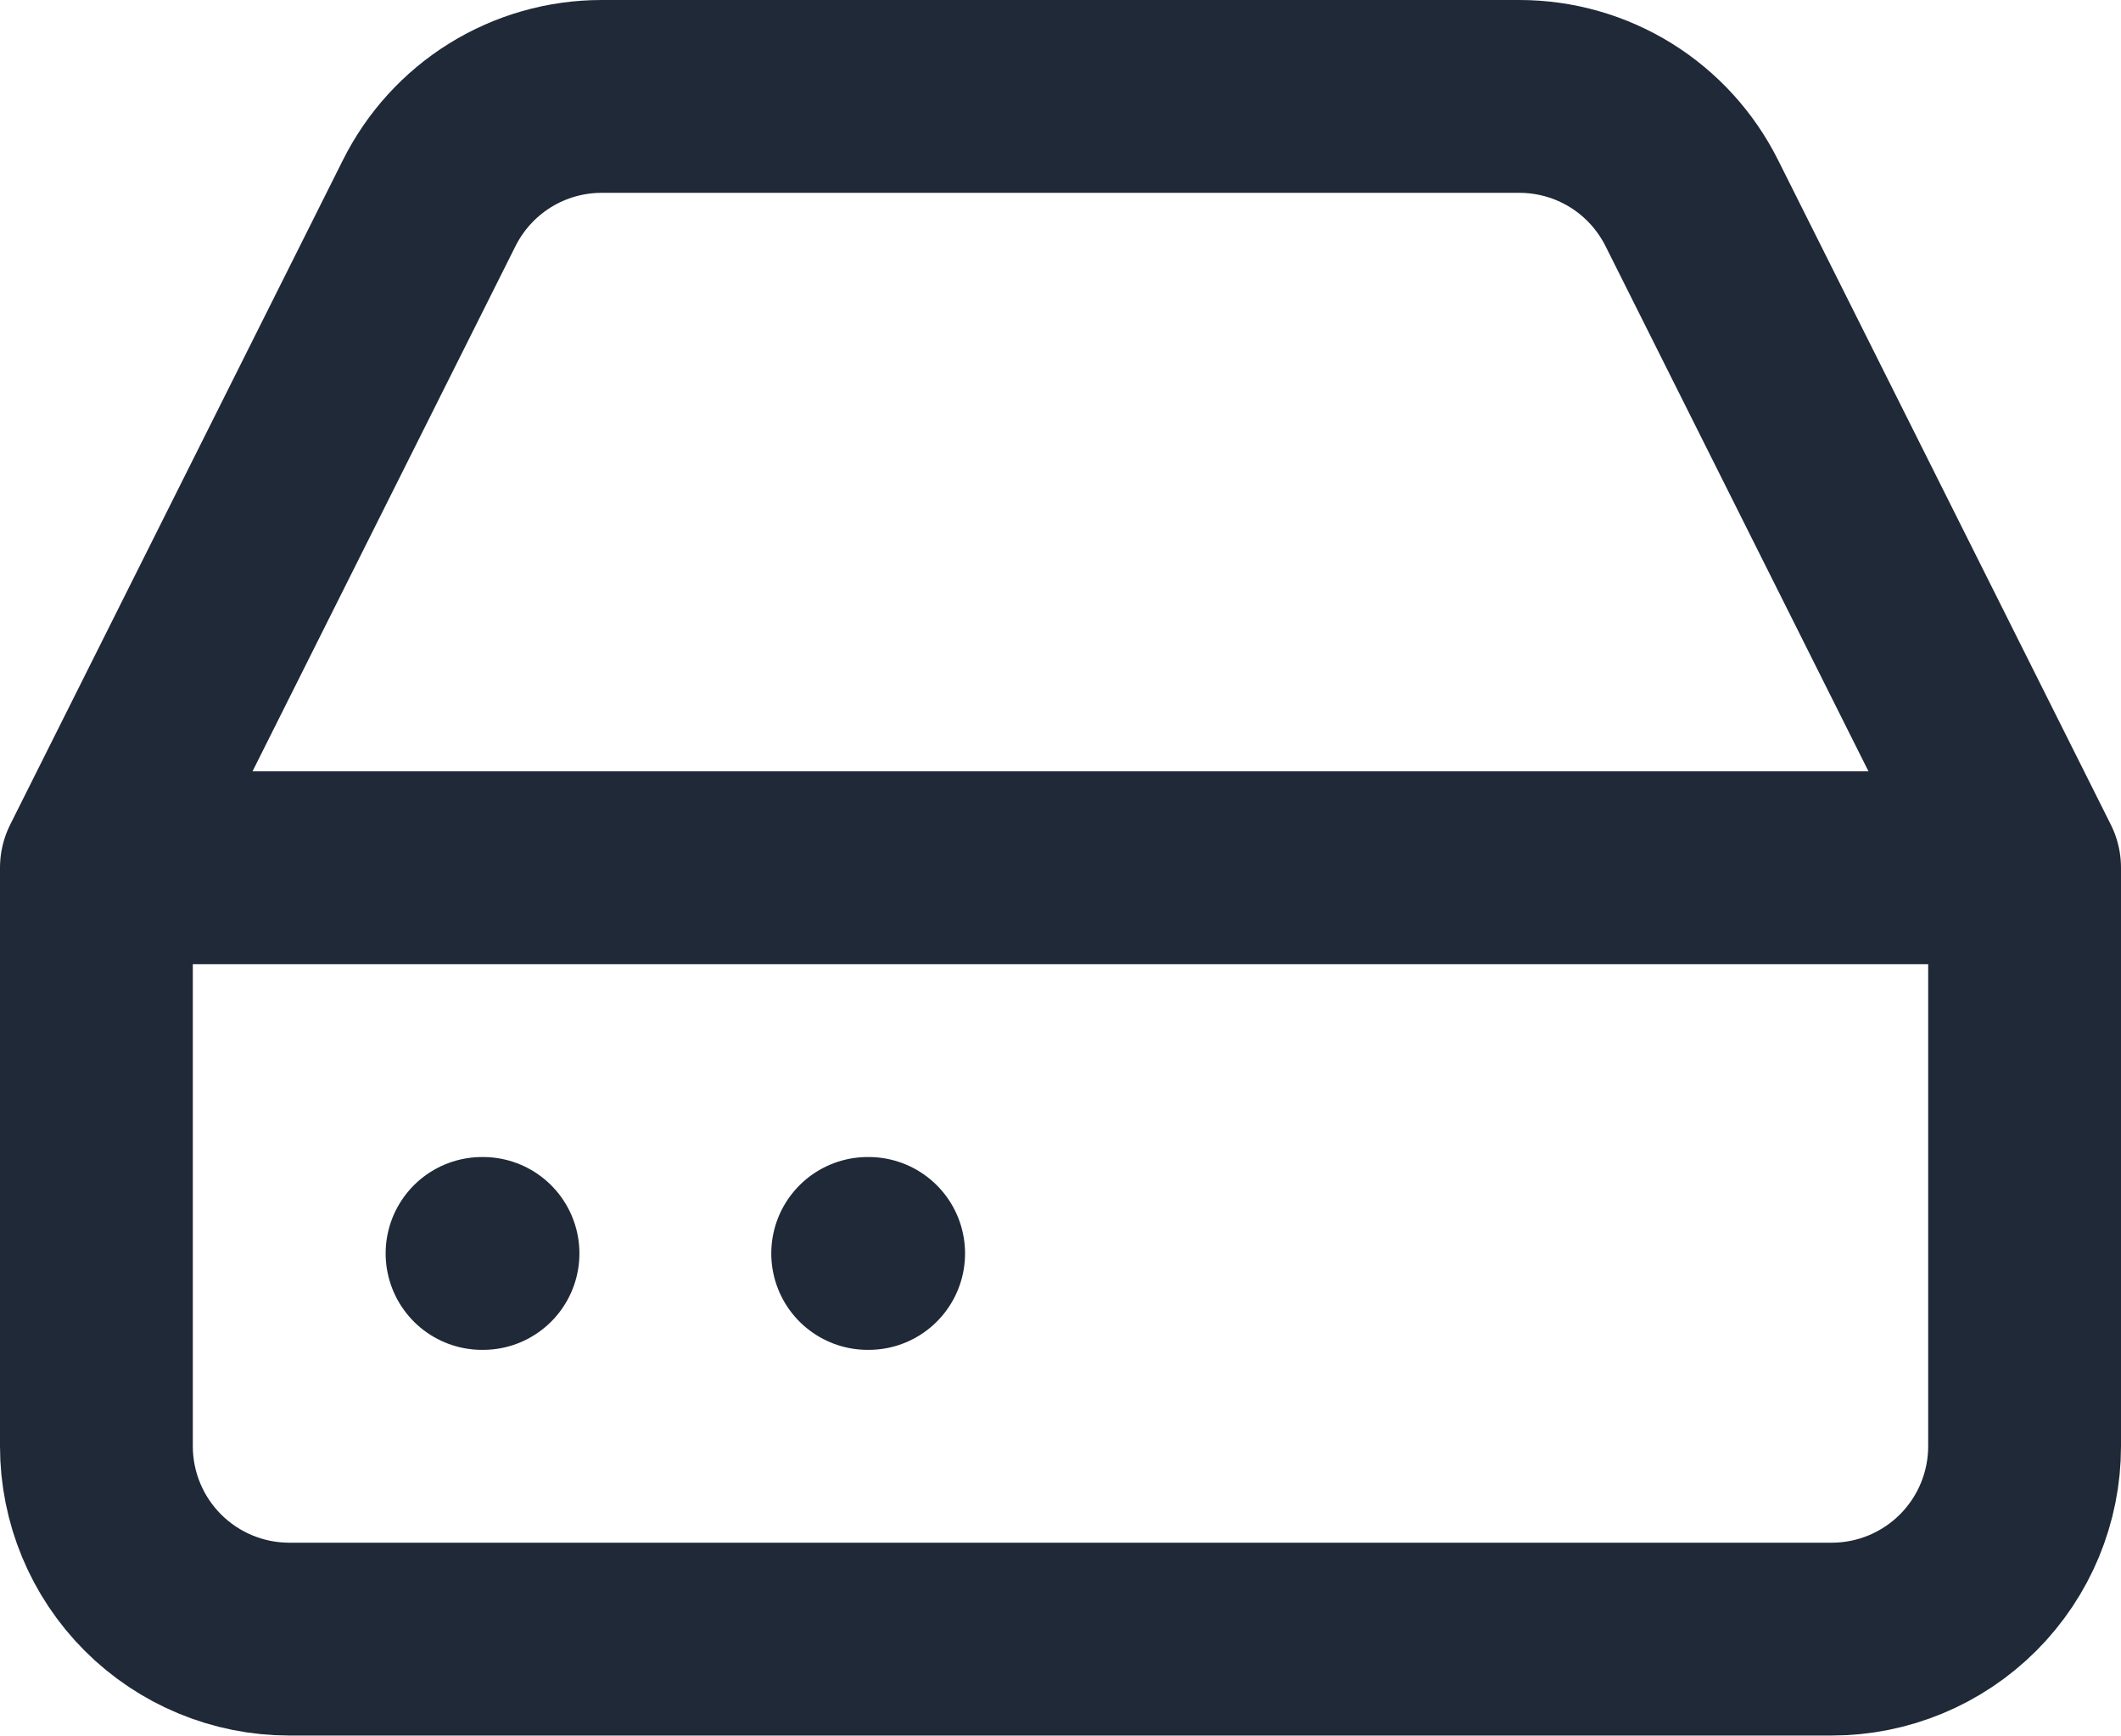
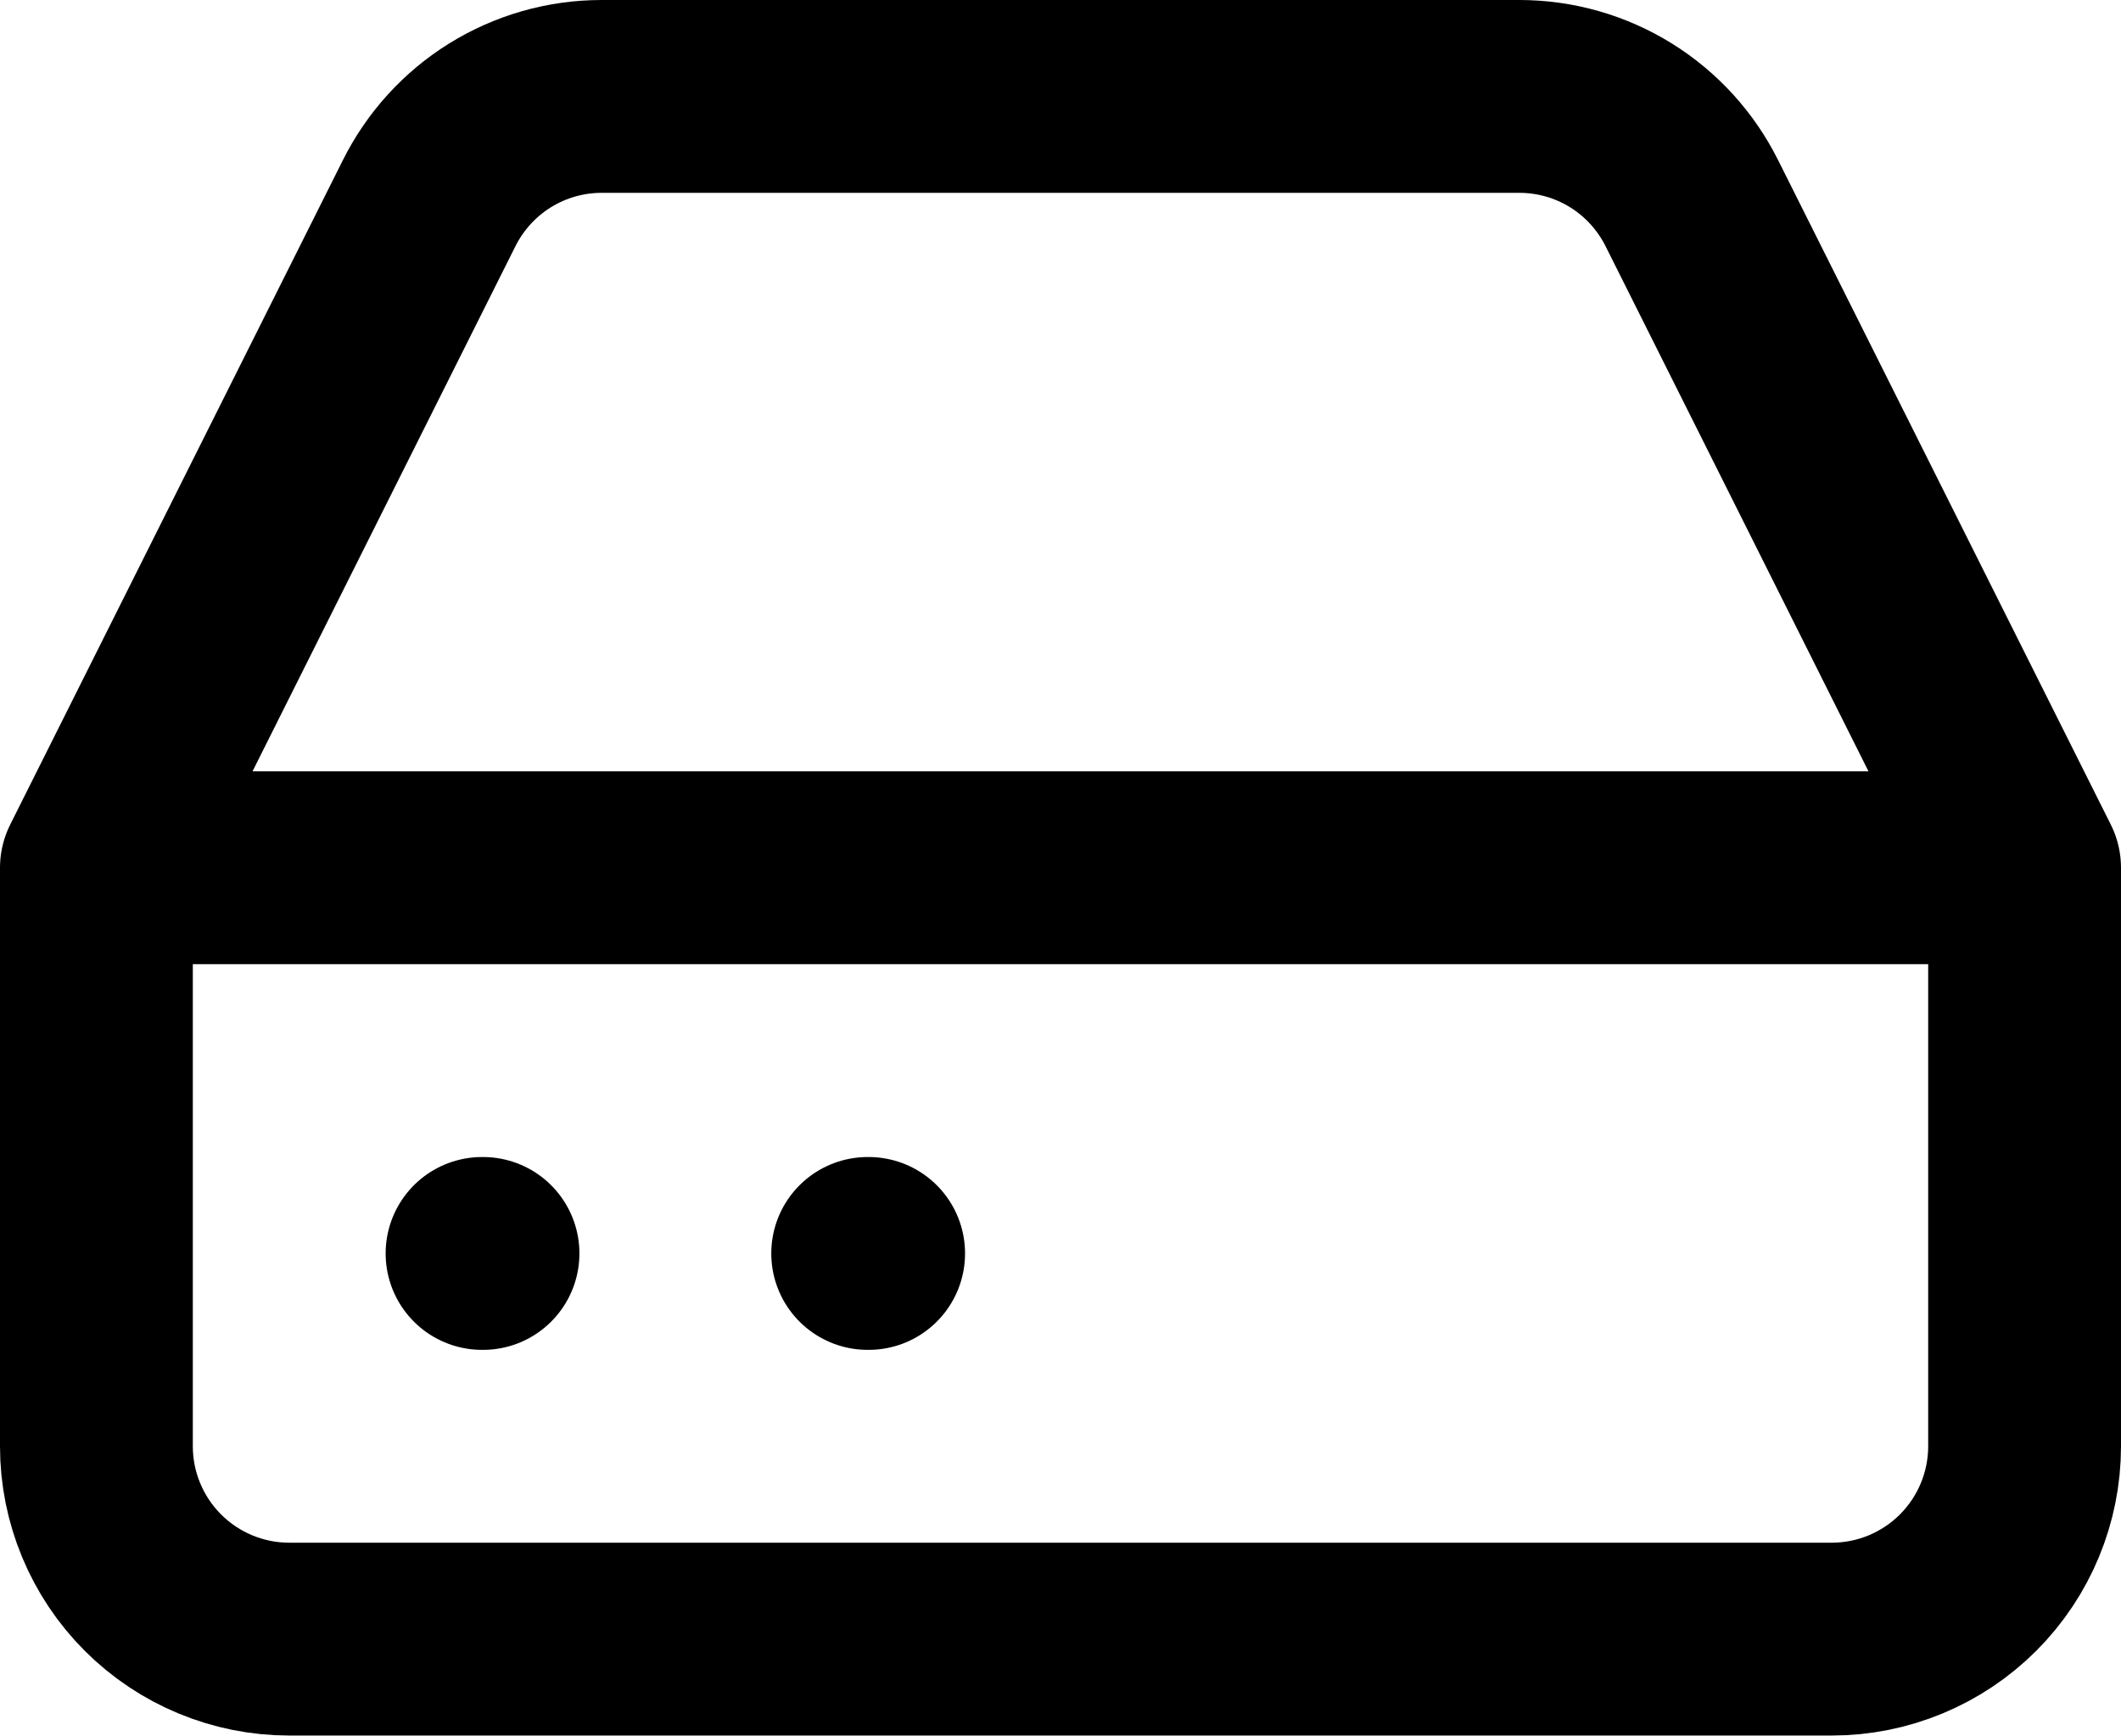
<svg xmlns="http://www.w3.org/2000/svg" width="22" height="18" viewBox="0 0 22 18" fill="none">
-   <path d="M21 9H1M21 9V15C21 15.53 20.789 16.039 20.414 16.414C20.039 16.789 19.53 17 19 17H3C2.47 17 1.961 16.789 1.586 16.414C1.211 16.039 1 15.53 1 15V9M21 9L17.55 2.11C17.384 1.777 17.129 1.496 16.813 1.3C16.497 1.104 16.132 1 15.76 1H6.24C5.868 1 5.503 1.104 5.187 1.3C4.871 1.496 4.616 1.777 4.45 2.11L1 9M5 13H5.01M9 13H9.01" stroke="#1F2937" stroke-width="2" stroke-linecap="round" stroke-linejoin="round" />
+   <path d="M21 9H1M21 9V15C21 15.53 20.789 16.039 20.414 16.414C20.039 16.789 19.53 17 19 17H3C2.47 17 1.961 16.789 1.586 16.414C1.211 16.039 1 15.53 1 15V9M21 9L17.55 2.11C17.384 1.777 17.129 1.496 16.813 1.3C16.497 1.104 16.132 1 15.76 1H6.24C5.868 1 5.503 1.104 5.187 1.3C4.871 1.496 4.616 1.777 4.45 2.11L1 9M5 13H5.01M9 13H9.01" stroke="currentColor" stroke-width="2" stroke-linecap="round" stroke-linejoin="round" />
</svg>
